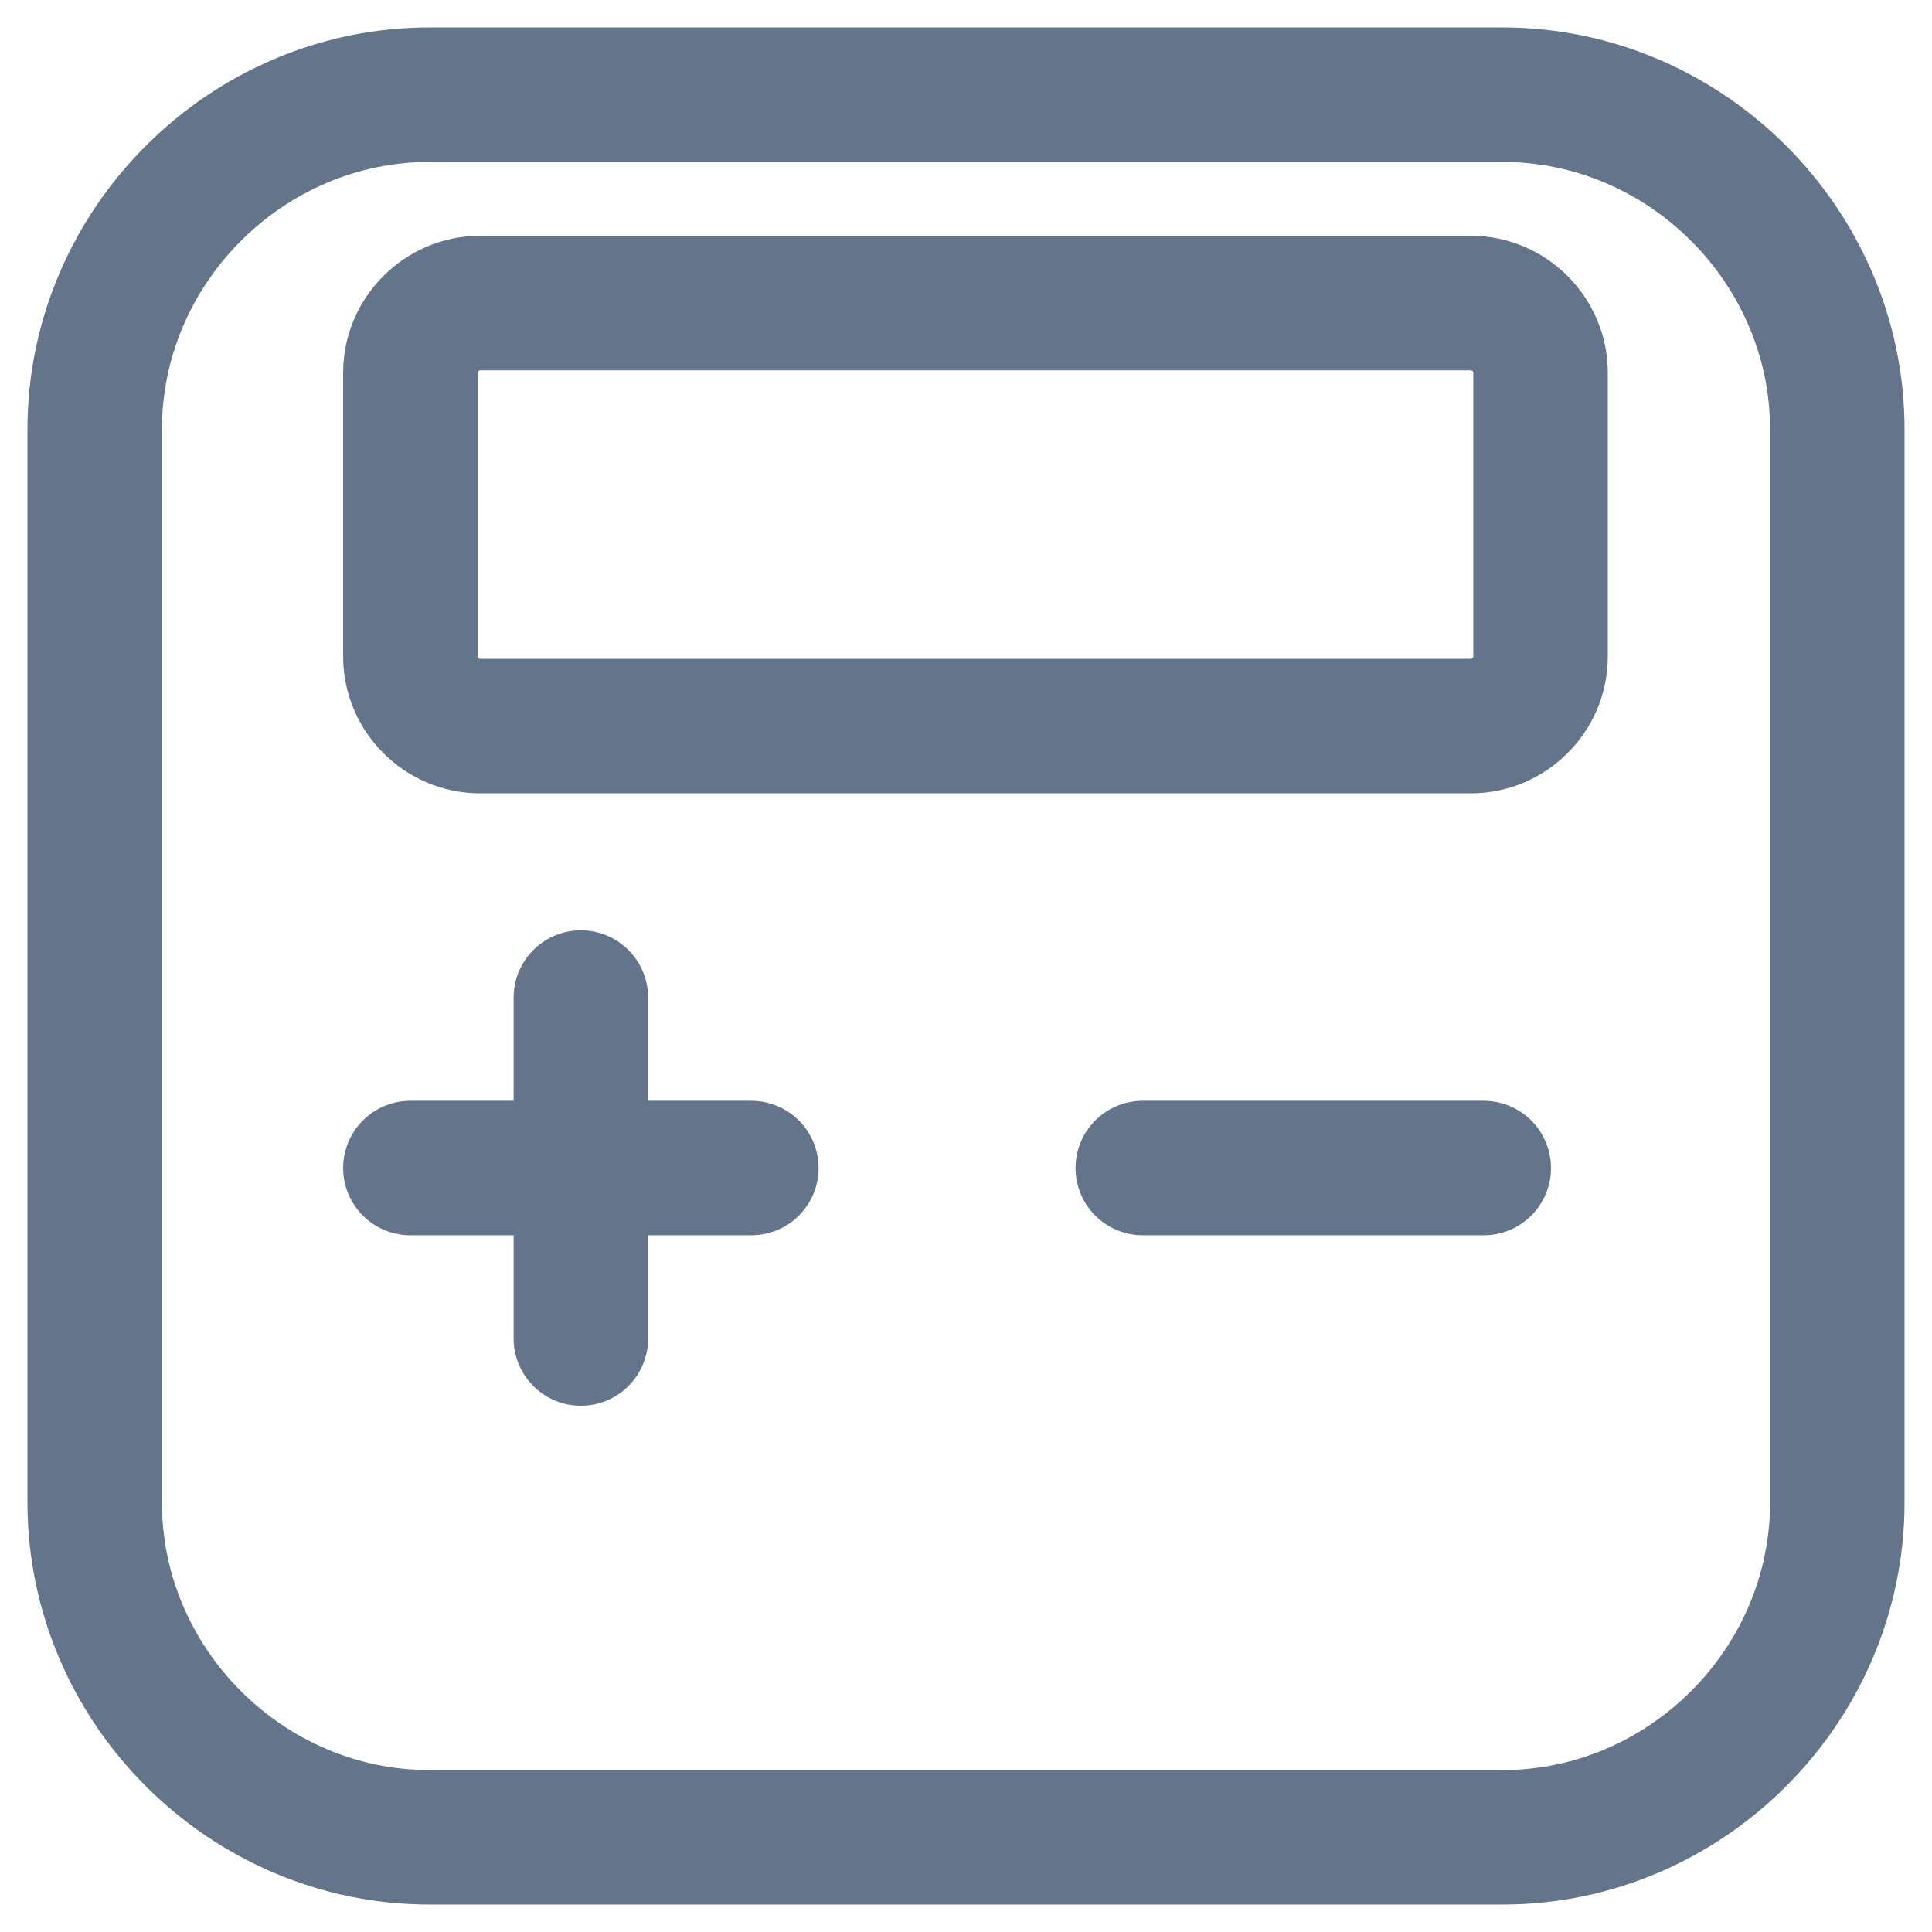
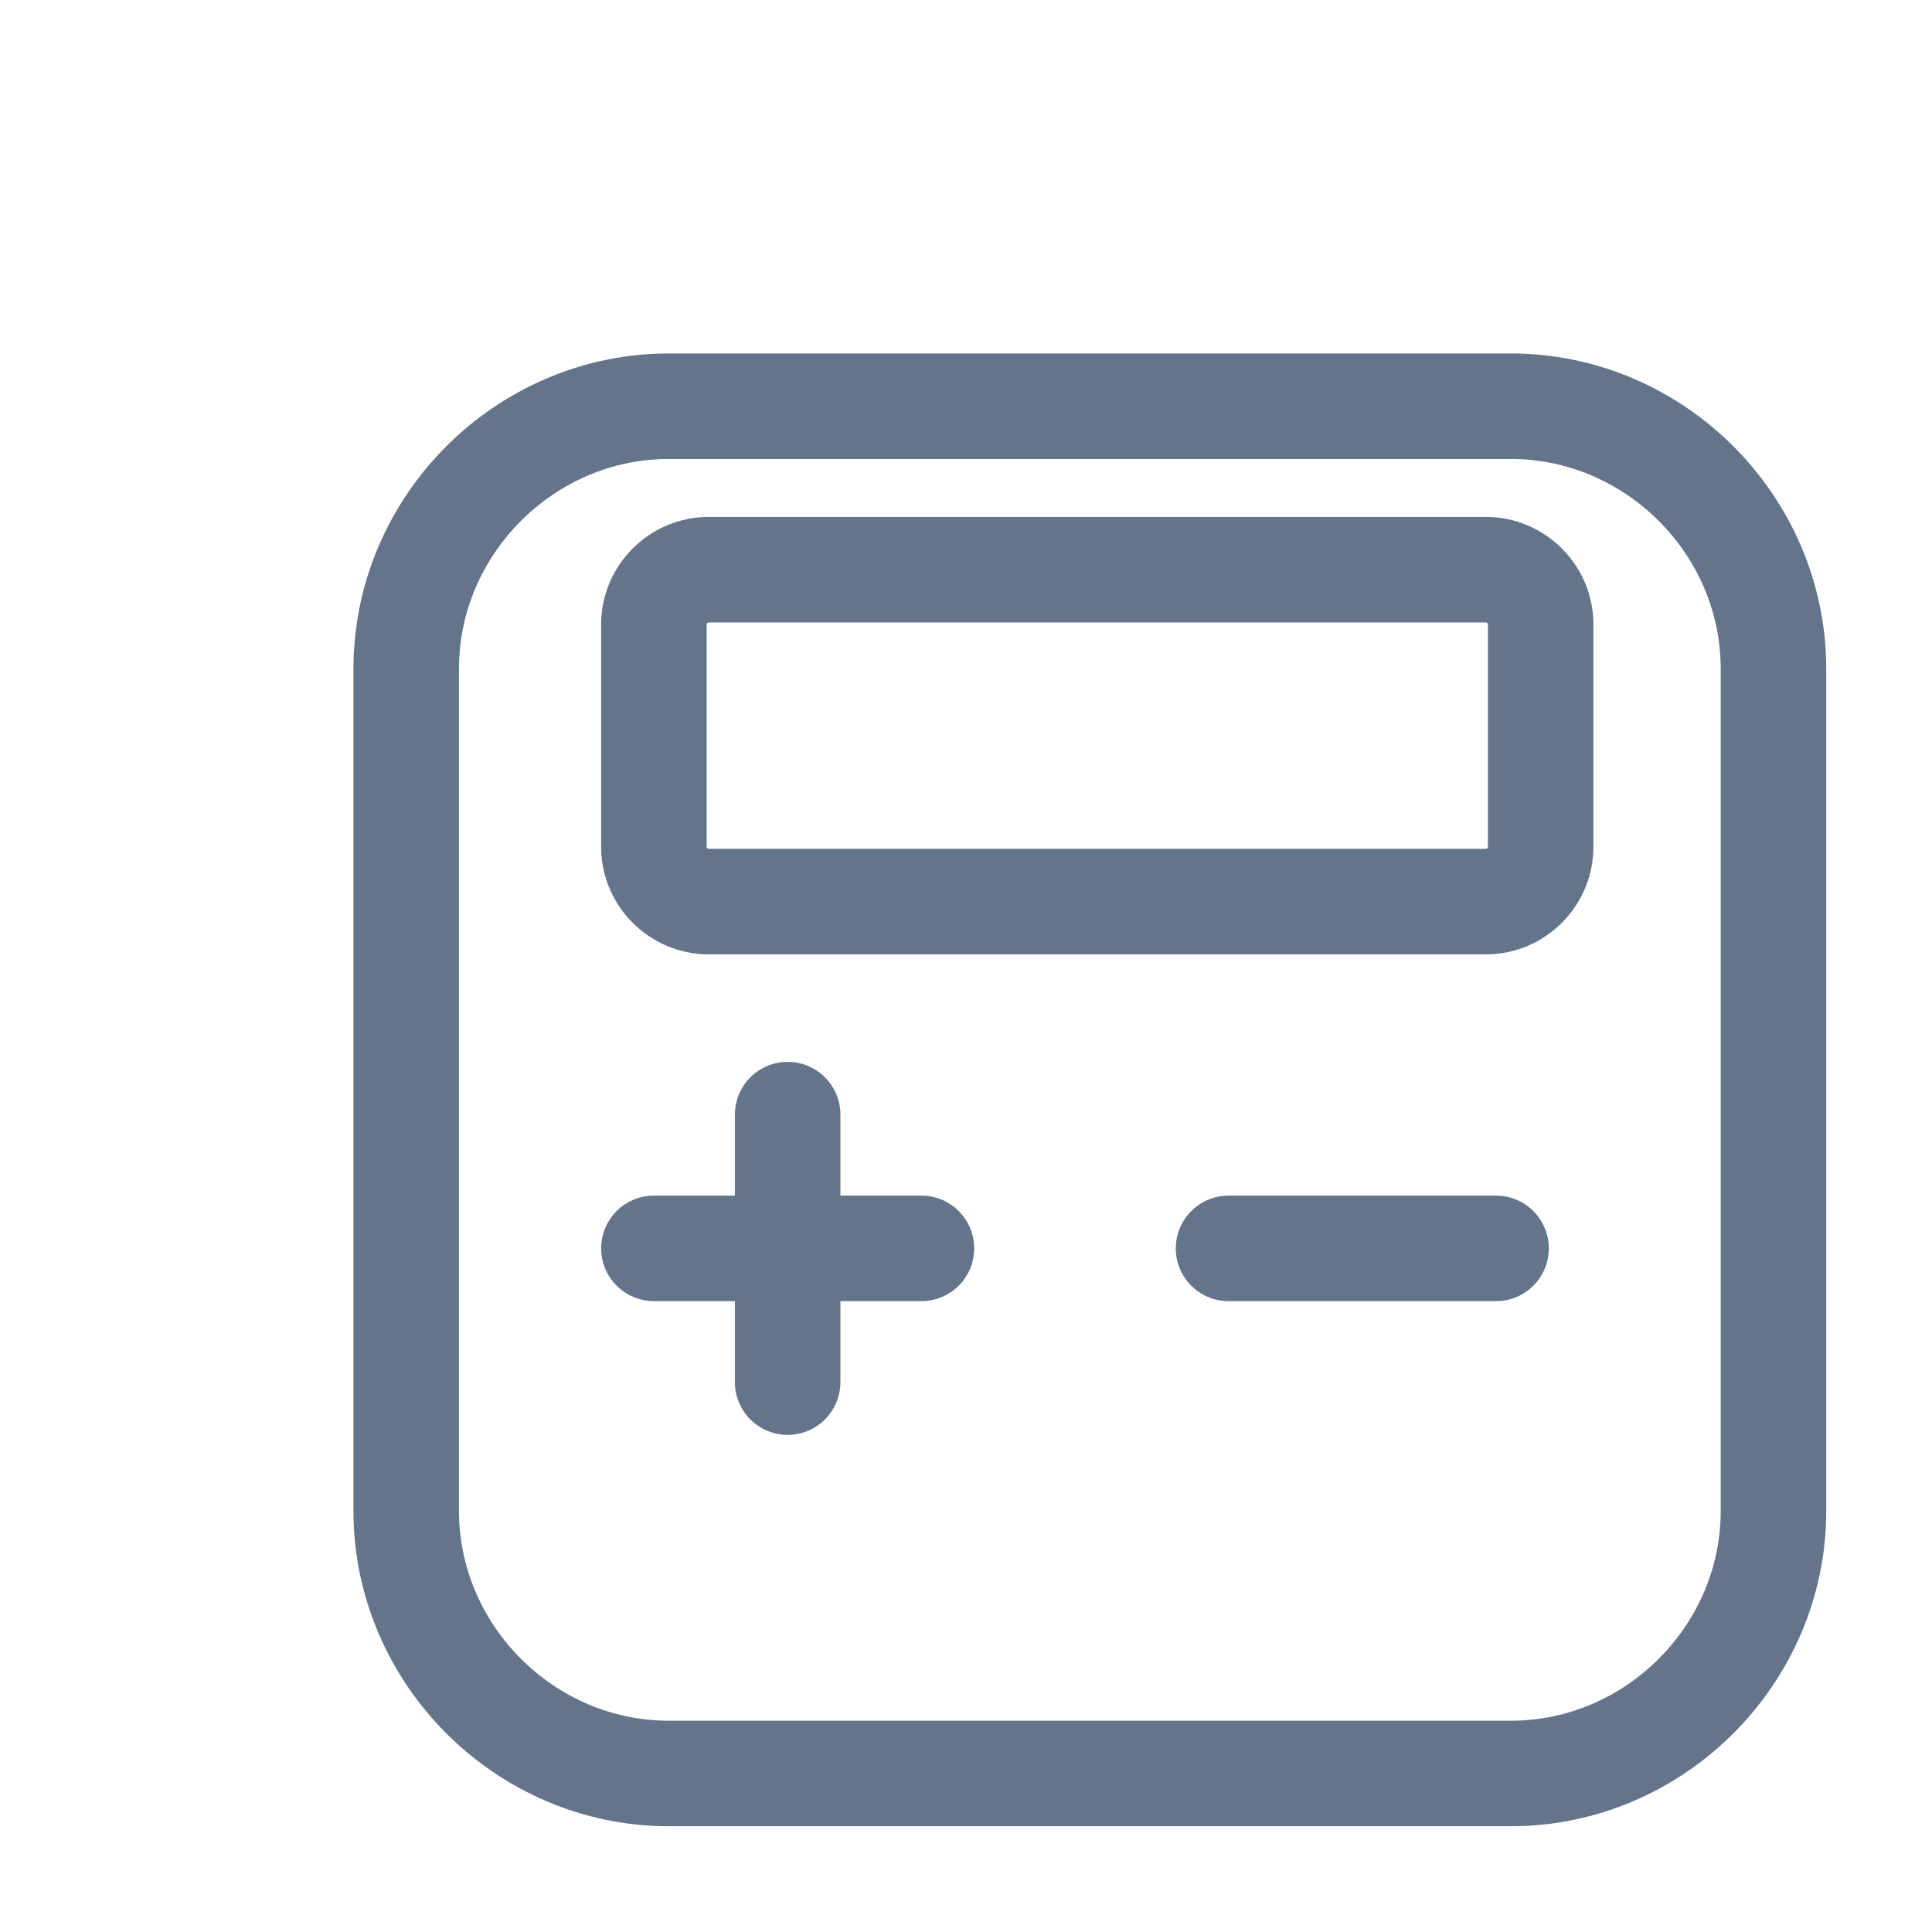
- <svg xmlns="http://www.w3.org/2000/svg" viewBox="0 0 30.600 30.600" width="30.600" height="30.600">
+ <svg xmlns="http://www.w3.org/2000/svg" viewBox="-6.7 -6.7 39 39" width="36" height="36">
  <style type="text/css">
	.st0{fill:none;stroke:#64748B;stroke-width:2.13;stroke-linecap:round;stroke-linejoin:round;}
	.st1{fill:#64748B;stroke:#64748B;stroke-width:2.13;stroke-linecap:round;stroke-linejoin:round;}
	.st2{stroke:#64748B;stroke-width:2.13;stroke-linecap:round;stroke-linejoin:round;}
	.st3{fill:none;stroke:#64748B;stroke-width:2.13;stroke-linecap:round;stroke-linejoin:round;stroke-miterlimit:4;}
	.st4{fill:none;stroke:#64748B;stroke-width:1.98;stroke-linecap:round;stroke-linejoin:round;}
	.st5{fill:#64748B;stroke:#64748B;stroke-width:1.98;stroke-linecap:round;stroke-linejoin:round;}
	.st6{stroke:#64748B;stroke-width:1.98;stroke-linecap:round;stroke-linejoin:round;}
	.st7{stroke:#64748B;stroke-width:2.13;stroke-linecap:round;stroke-linejoin:round;stroke-miterlimit:4;}
	.st8{fill:none;stroke:#000000;stroke-width:2.13;stroke-linecap:round;stroke-linejoin:round;}
	.st9{clip-path:url(#SVGID_00000014612375850469961350000001811857499777453985_);}
	.st10{fill:none;stroke:#FF0339;stroke-miterlimit:10;}
	.st11{enable-background:new    ;}
</style>
  <g transform="translate(-653.500 -93.400)">
    <g>
      <path class="st0" d="M660.3,94.9h17c2.9,0,5.3,2.4,5.3,5.3v17c0,2.9-2.4,5.3-5.3,5.3h-17c-2.9,0-5.3-2.4-5.3-5.3v-17   C655,97.3,657.4,94.9,660.3,94.9z" />
      <line class="st0" x1="660" y1="111.9" x2="665.4" y2="111.9" />
      <line class="st0" x1="662.7" y1="114.6" x2="662.7" y2="109.2" />
      <line class="st0" x1="671.6" y1="111.9" x2="677" y2="111.9" />
      <path class="st0" d="M677.9,99.3v4.5c0,0.6-0.5,1.1-1.1,1.1h-15.7c-0.6,0-1.1-0.5-1.1-1.1v-4.5c0-0.6,0.5-1.1,1.1-1.1h15.7   C677.4,98.2,677.9,98.7,677.9,99.3z" />
    </g>
  </g>
</svg>
